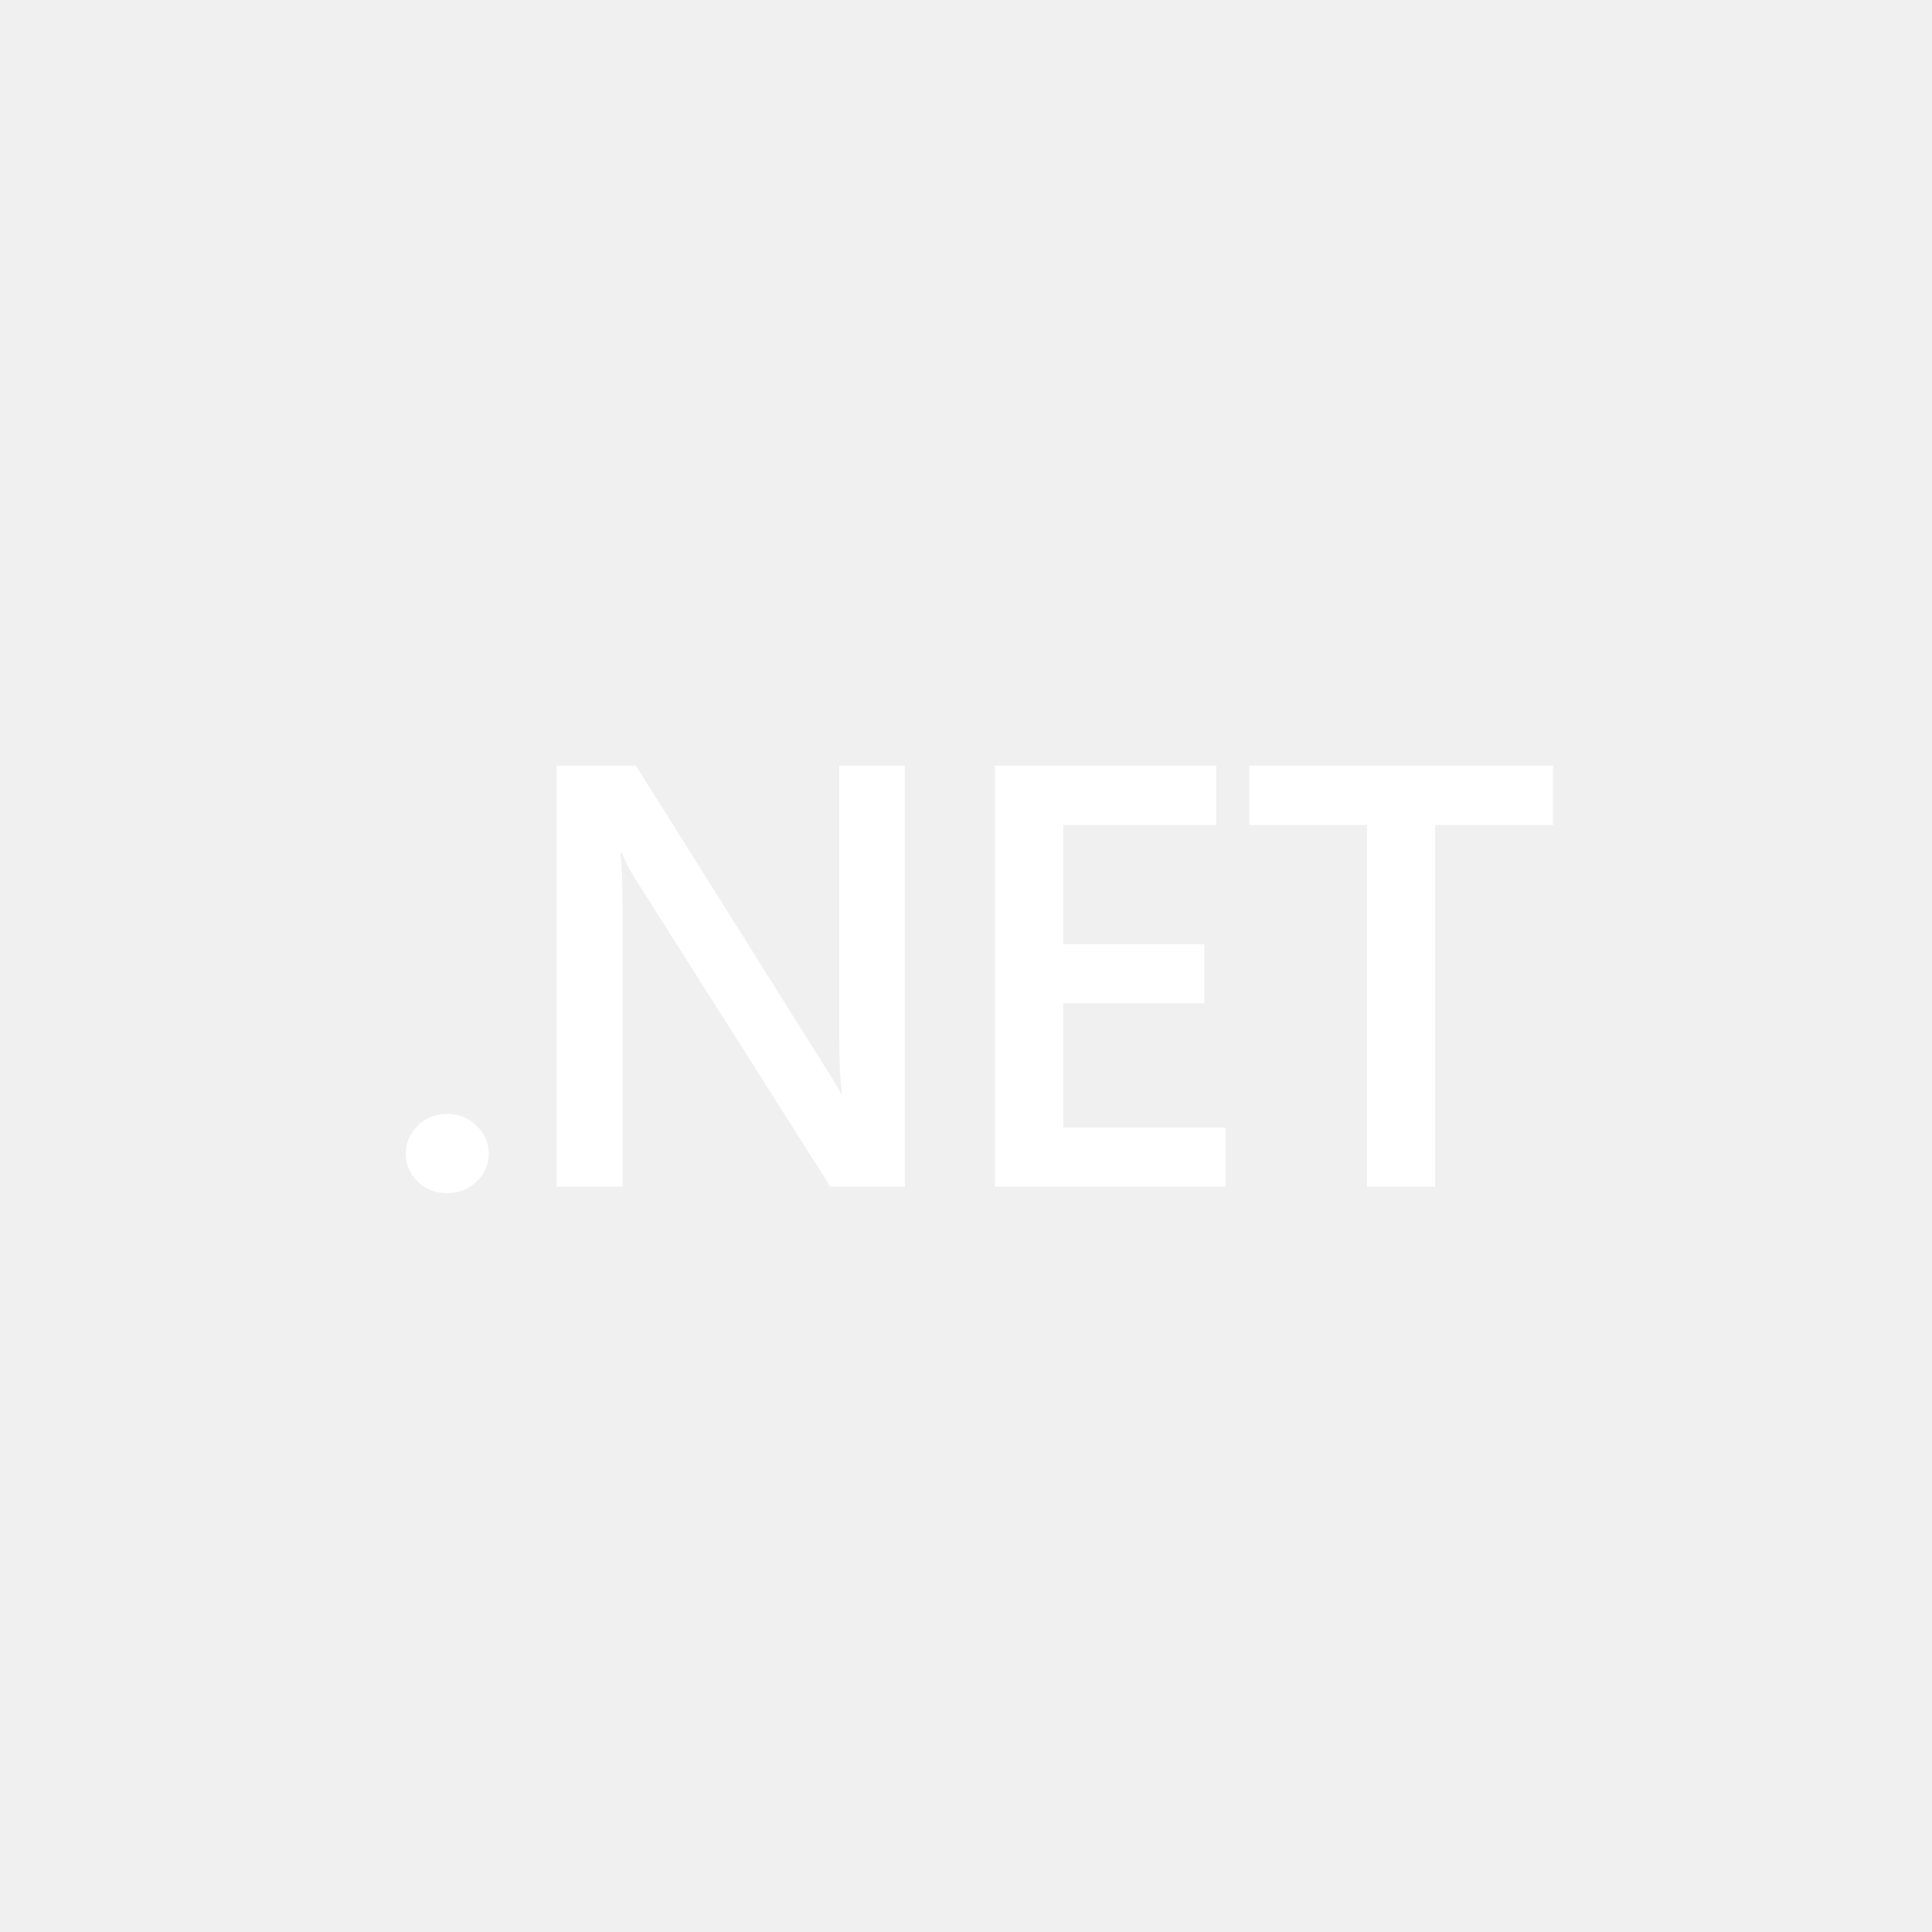
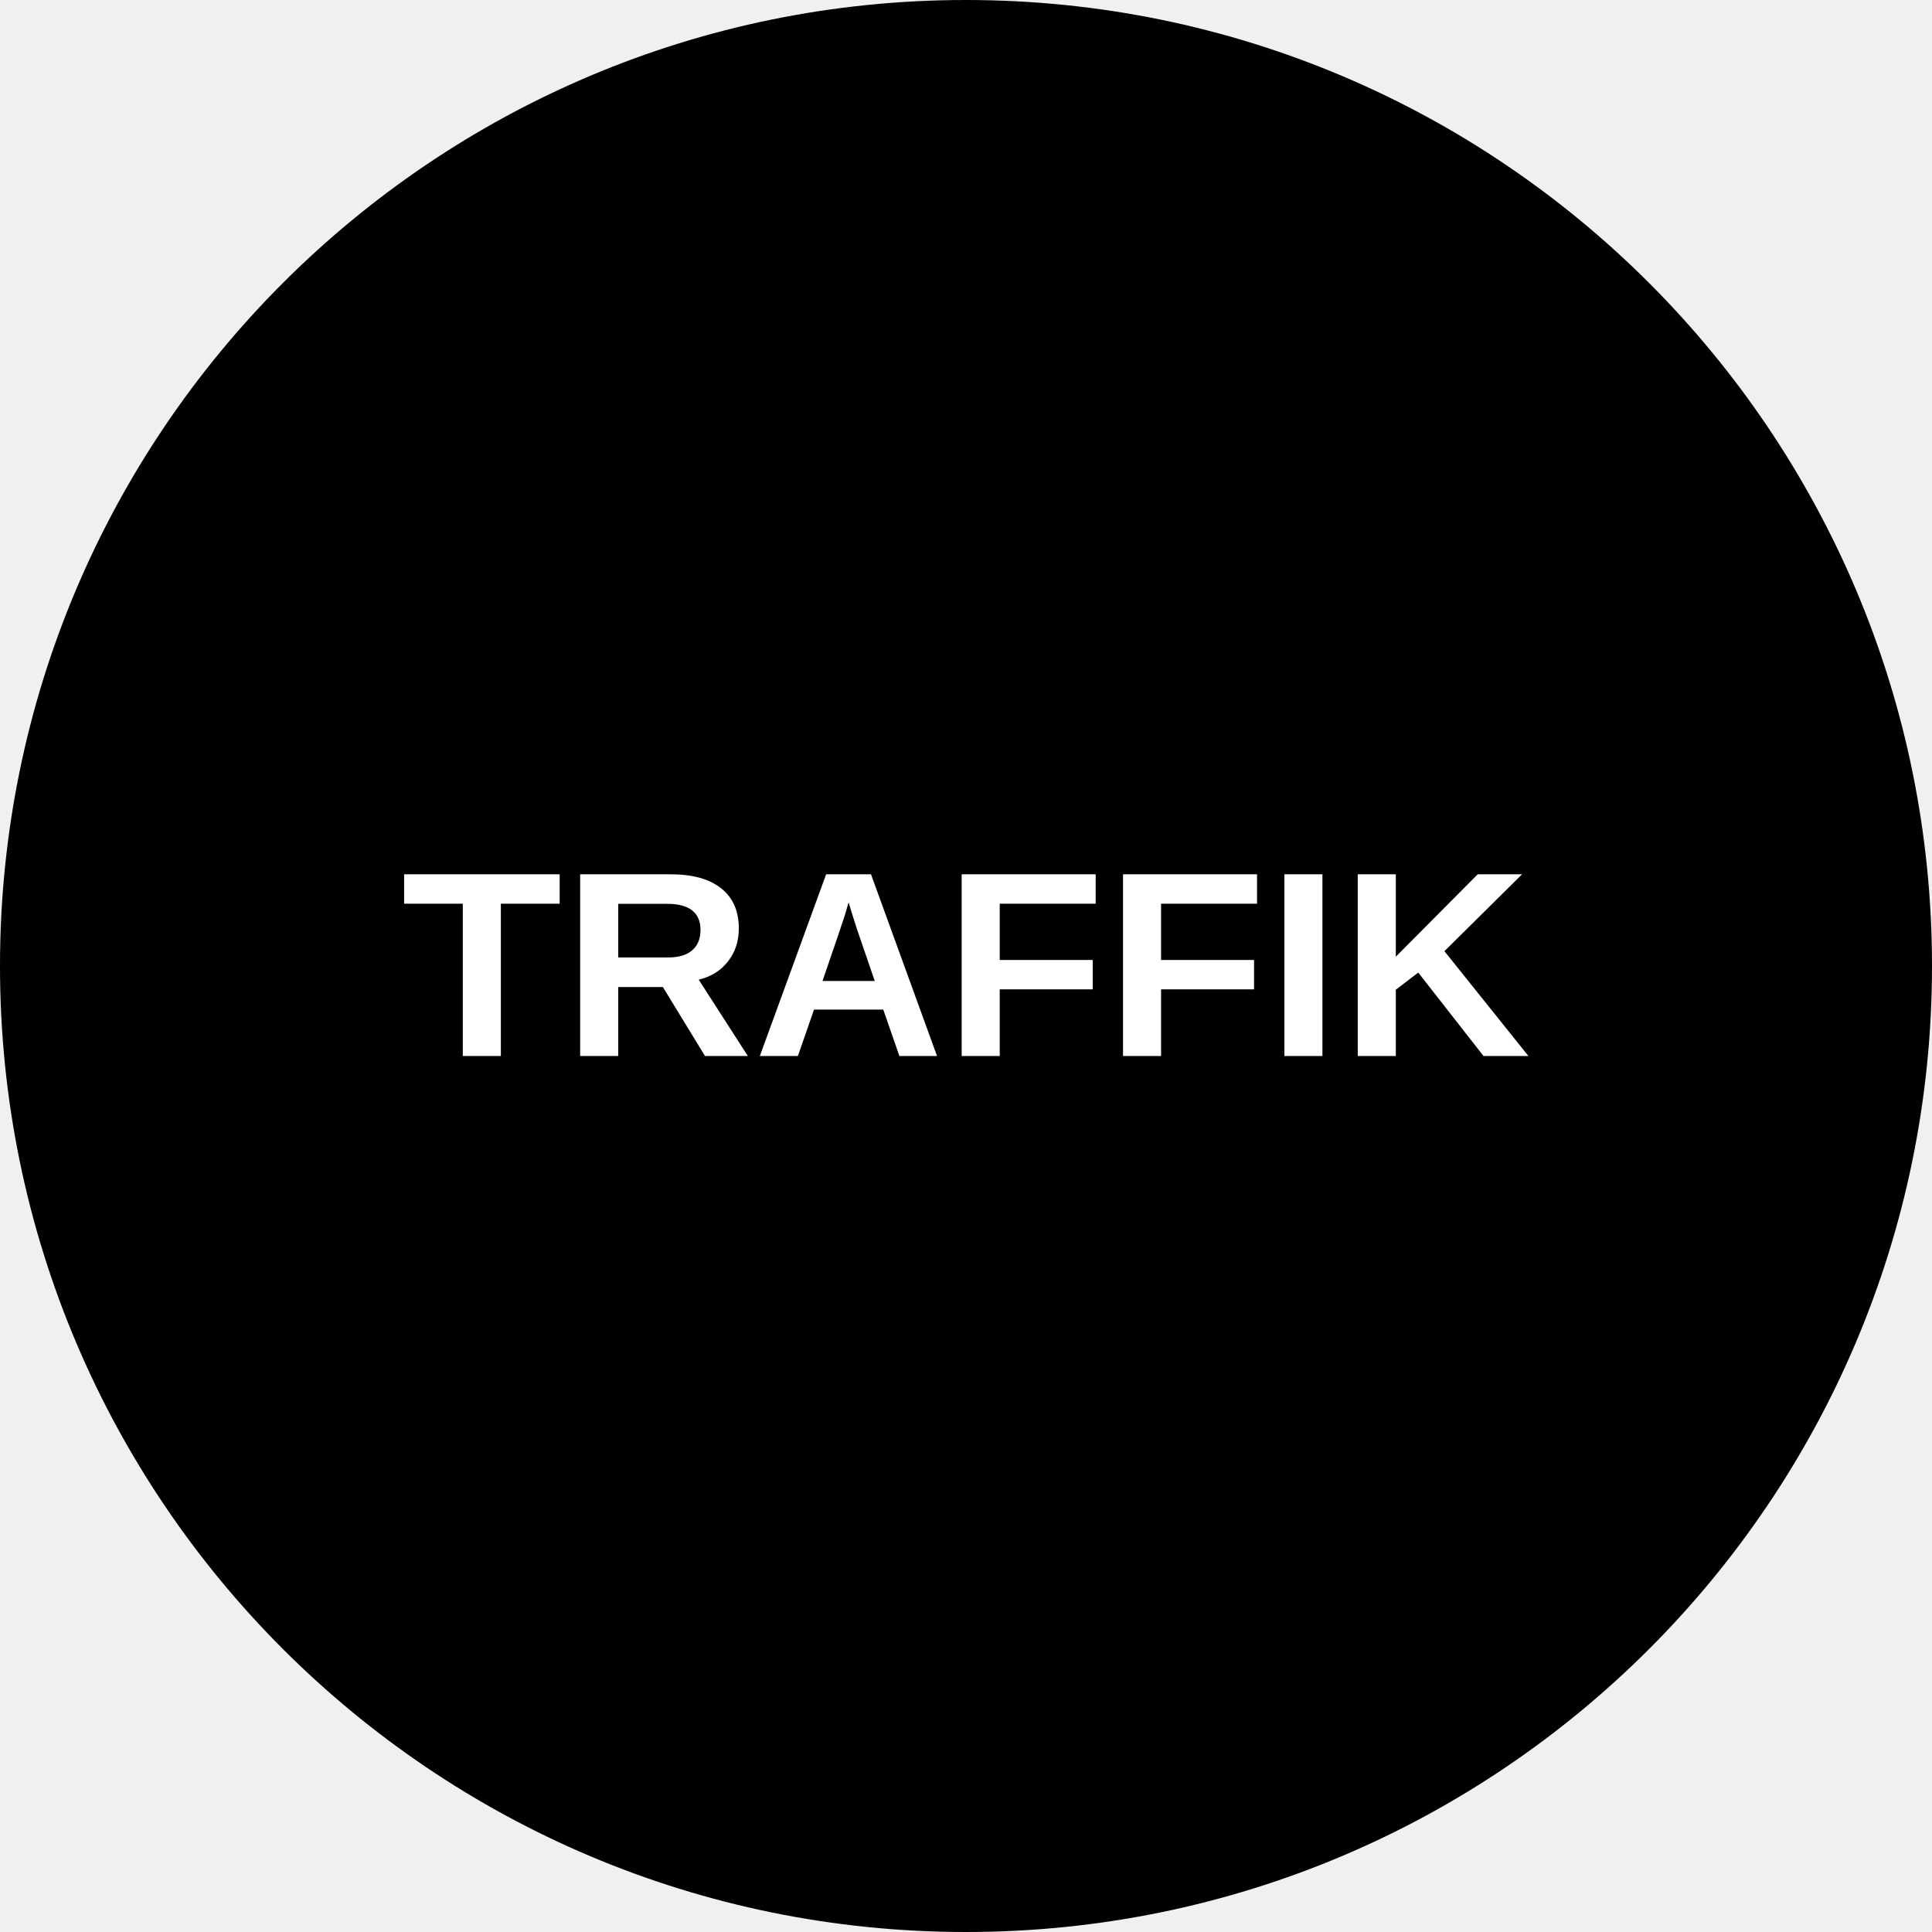
- <svg xmlns="http://www.w3.org/2000/svg" width="456" height="456" viewBox="0 0 456 456" version="1.1" xml:space="preserve" style="fill-rule:evenodd;clip-rule:evenodd;stroke-linejoin:round;stroke-miterlimit:2;">
-   <path d="m 105.5,281.609 c -2.703,0 -5.001,-0.9 -6.893,-2.702 -1.892,-1.848 -2.838,-4.042 -2.838,-6.582 0,-2.587 0.946,-4.804 2.838,-6.652 1.892,-1.848 4.19,-2.772 6.893,-2.772 2.748,0 5.068,0.924 6.96,2.772 1.937,1.848 2.906,4.064 2.906,6.652 0,2.54 -0.968,4.734 -2.906,6.582 -1.892,1.802 -4.212,2.702 -6.96,2.702 z" style="fill:#ffffff;fill-rule:nonzero;stroke-width:0.838" />
-   <path d="M 213.561,280.084 H 195.99 L 149.7,207.054 c -1.171,-1.848 -2.14,-3.765 -2.906,-5.751 h -0.406 c 0.361,2.125 0.541,6.675 0.541,13.65 v 65.132 h -15.543 v -99.36 h 18.719 l 44.737,71.298 c 1.892,2.957 3.109,4.989 3.649,6.098 h 0.27 c -0.45,-2.632 -0.676,-7.09 -0.676,-13.373 v -64.023 h 15.476 z" style="fill:#ffffff;fill-rule:nonzero;stroke-width:0.838" />
-   <path d="m 289.251,280.084 h -54.401 v -99.36 h 52.238 v 13.997 h -36.154 v 28.131 h 33.316 v 13.927 h -33.316 v 29.378 h 38.316 z" style="fill:#ffffff;fill-rule:nonzero;stroke-width:0.838" />
-   <path d="M 366.565,194.721 H 338.722 v 85.363 h -16.084 v -85.363 h -27.775 v -13.997 h 71.701 z" style="fill:#ffffff;fill-rule:nonzero;stroke-width:0.838" />
+ <svg xmlns="http://www.w3.org/2000/svg" viewBox="0 0 1024 1024">
+   <circle cx="512" cy="512" r="512" fill="#000000" />
+   <text x="512" y="520" font-family="Arial, sans-serif" font-size="140" font-weight="bold" fill="#FFFFFF" text-anchor="middle" dominant-baseline="middle">TRAFFIK</text>
</svg>
